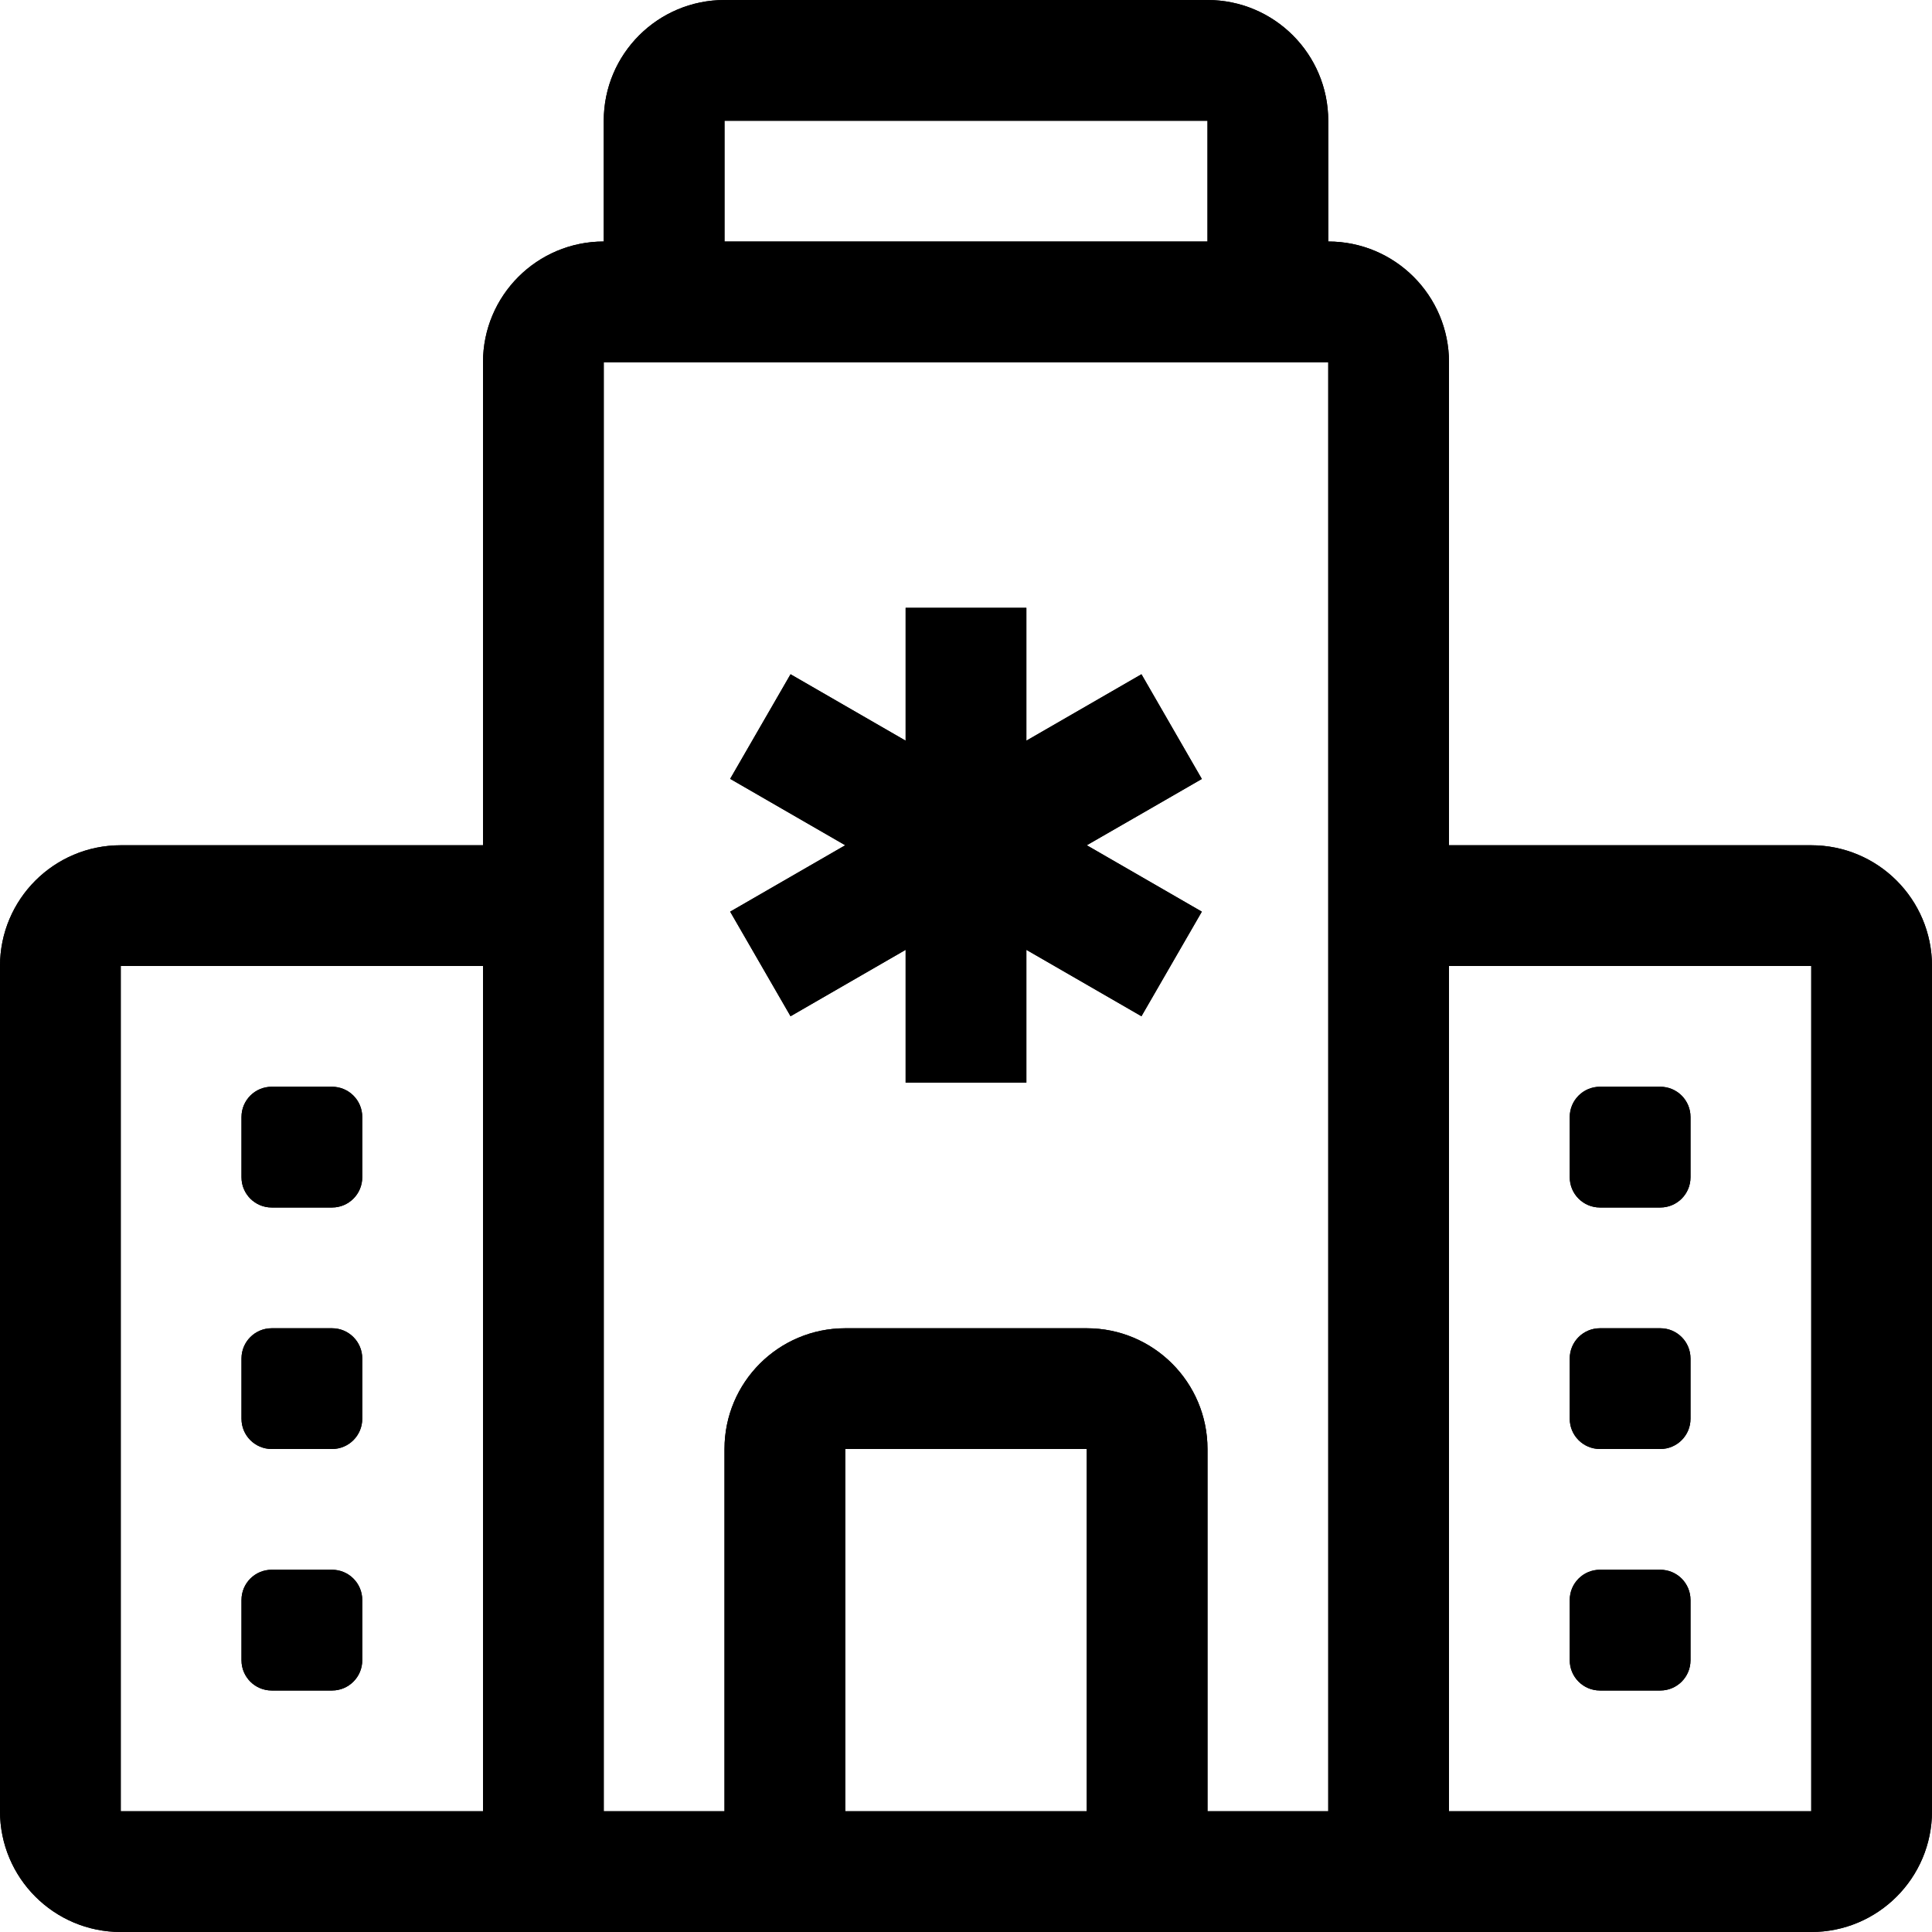
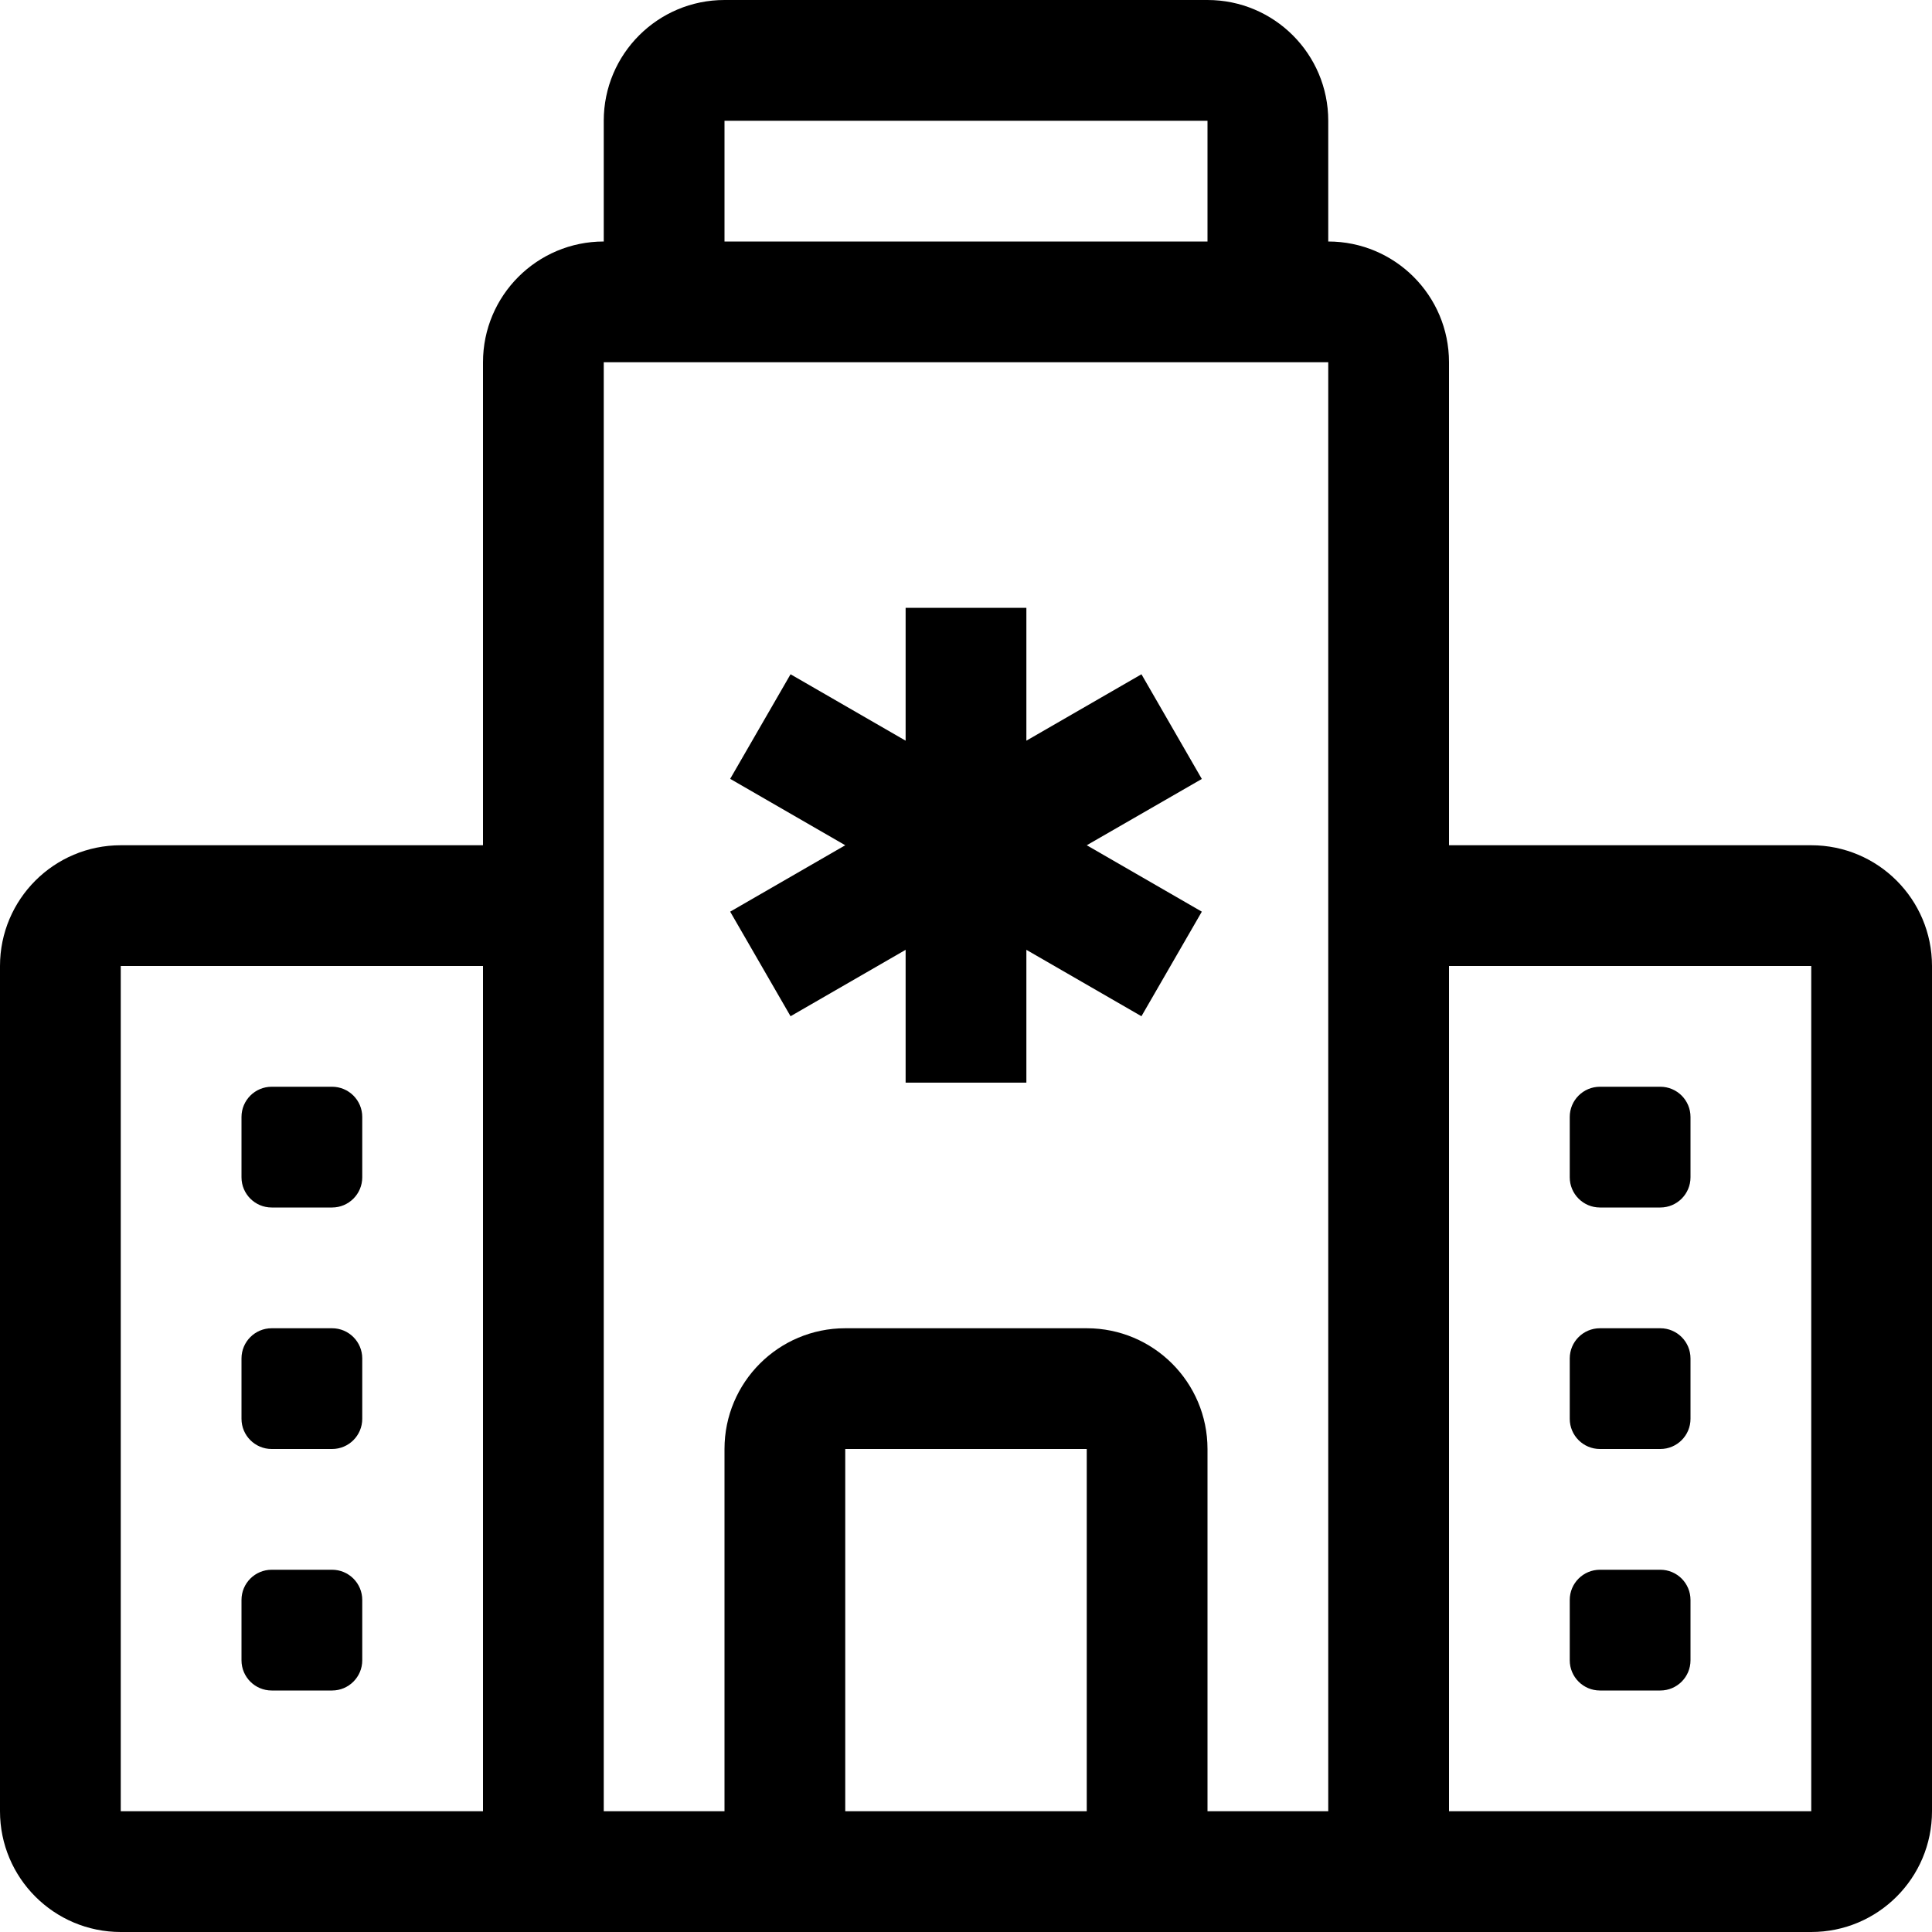
<svg xmlns="http://www.w3.org/2000/svg" width="16" height="16" fill="currentColor" class="bi bi-hospital" viewBox="0 0 16 16">
-   <path fill-rule="evenodd" d="M5 1a1 1 0 0 1 1-1h4a1 1 0 0 1 1 1v1a1 1 0 0 1 1 1v4h3a1 1 0 0 1 1 1v7a1 1 0 0 1-1 1H1a1 1 0 0 1-1-1V8a1 1 0 0 1 1-1h3V3a1 1 0 0 1 1-1V1Zm2 14h2v-3H7v3Zm3 0v-3a1 1 0 0 0-1-1H7a1 1 0 0 0-1 1v3H5V3h6v12h-1Zm0-14v1H6V1h4Zm2 7v7h3V8h-3Zm-8 7V8H1v7h3Zm4.5-9.966v1.1l.52-.3.433-.25.5.867-.433.25L9 7l.52.3.433.25-.5.866-.433-.25-.52-.3v1.1h-1v-1.1l-.52.3-.433.25-.5-.866.433-.25L7 7l-.52-.3-.433-.25.5-.866.433.25.52.3v-1.1h1ZM2.25 9a.25.25 0 0 0-.25.25v.5c0 .138.112.25.25.25h.5A.25.25 0 0 0 3 9.75v-.5A.25.25 0 0 0 2.75 9h-.5Zm0 2a.25.25 0 0 0-.25.25v.5c0 .138.112.25.25.25h.5a.25.25 0 0 0 .25-.25v-.5a.25.25 0 0 0-.25-.25h-.5ZM2 13.25a.25.25 0 0 1 .25-.25h.5a.25.25 0 0 1 .25.25v.5a.25.25 0 0 1-.25.25h-.5a.25.25 0 0 1-.25-.25v-.5ZM13.25 9a.25.25 0 0 0-.25.25v.5c0 .138.112.25.25.25h.5a.25.25 0 0 0 .25-.25v-.5a.25.25 0 0 0-.25-.25h-.5ZM13 11.25a.25.25 0 0 1 .25-.25h.5a.25.25 0 0 1 .25.25v.5a.25.25 0 0 1-.25.25h-.5a.25.25 0 0 1-.25-.25v-.5Zm.25 1.75a.25.25 0 0 0-.25.25v.5c0 .138.112.25.25.25h.5a.25.25 0 0 0 .25-.25v-.5a.25.25 0 0 0-.25-.25h-.5Z" />
  <path d="M8.5 5.034v1.1l.953-.55.5.867L9 7l.953.55-.5.866-.953-.55v1.1h-1v-1.1l-.953.55-.5-.866L7 7l-.953-.55.5-.866.953.55v-1.1h1ZM13.25 9a.25.25 0 0 0-.25.25v.5c0 .138.112.25.25.25h.5a.25.25 0 0 0 .25-.25v-.5a.25.25 0 0 0-.25-.25h-.5ZM13 11.25a.25.25 0 0 1 .25-.25h.5a.25.25 0 0 1 .25.25v.5a.25.25 0 0 1-.25.25h-.5a.25.25 0 0 1-.25-.25v-.5Zm.25 1.75a.25.25 0 0 0-.25.25v.5c0 .138.112.25.25.25h.5a.25.25 0 0 0 .25-.25v-.5a.25.25 0 0 0-.25-.25h-.5Zm-11-4a.25.25 0 0 0-.25.25v.5c0 .138.112.25.25.25h.5A.25.25 0 0 0 3 9.75v-.5A.25.25 0 0 0 2.75 9h-.5Zm0 2a.25.25 0 0 0-.25.25v.5c0 .138.112.25.25.25h.5a.25.25 0 0 0 .25-.25v-.5a.25.25 0 0 0-.25-.25h-.5ZM2 13.25a.25.25 0 0 1 .25-.25h.5a.25.25 0 0 1 .25.25v.5a.25.25 0 0 1-.25.25h-.5a.25.25 0 0 1-.25-.25v-.5Z" />
  <path d="M5 1a1 1 0 0 1 1-1h4a1 1 0 0 1 1 1v1a1 1 0 0 1 1 1v4h3a1 1 0 0 1 1 1v7a1 1 0 0 1-1 1H1a1 1 0 0 1-1-1V8a1 1 0 0 1 1-1h3V3a1 1 0 0 1 1-1V1Zm2 14h2v-3H7v3Zm3 0h1V3H5v12h1v-3a1 1 0 0 1 1-1h2a1 1 0 0 1 1 1v3Zm0-14H6v1h4V1Zm2 7v7h3V8h-3Zm-8 7V8H1v7h3Z" />
</svg>
